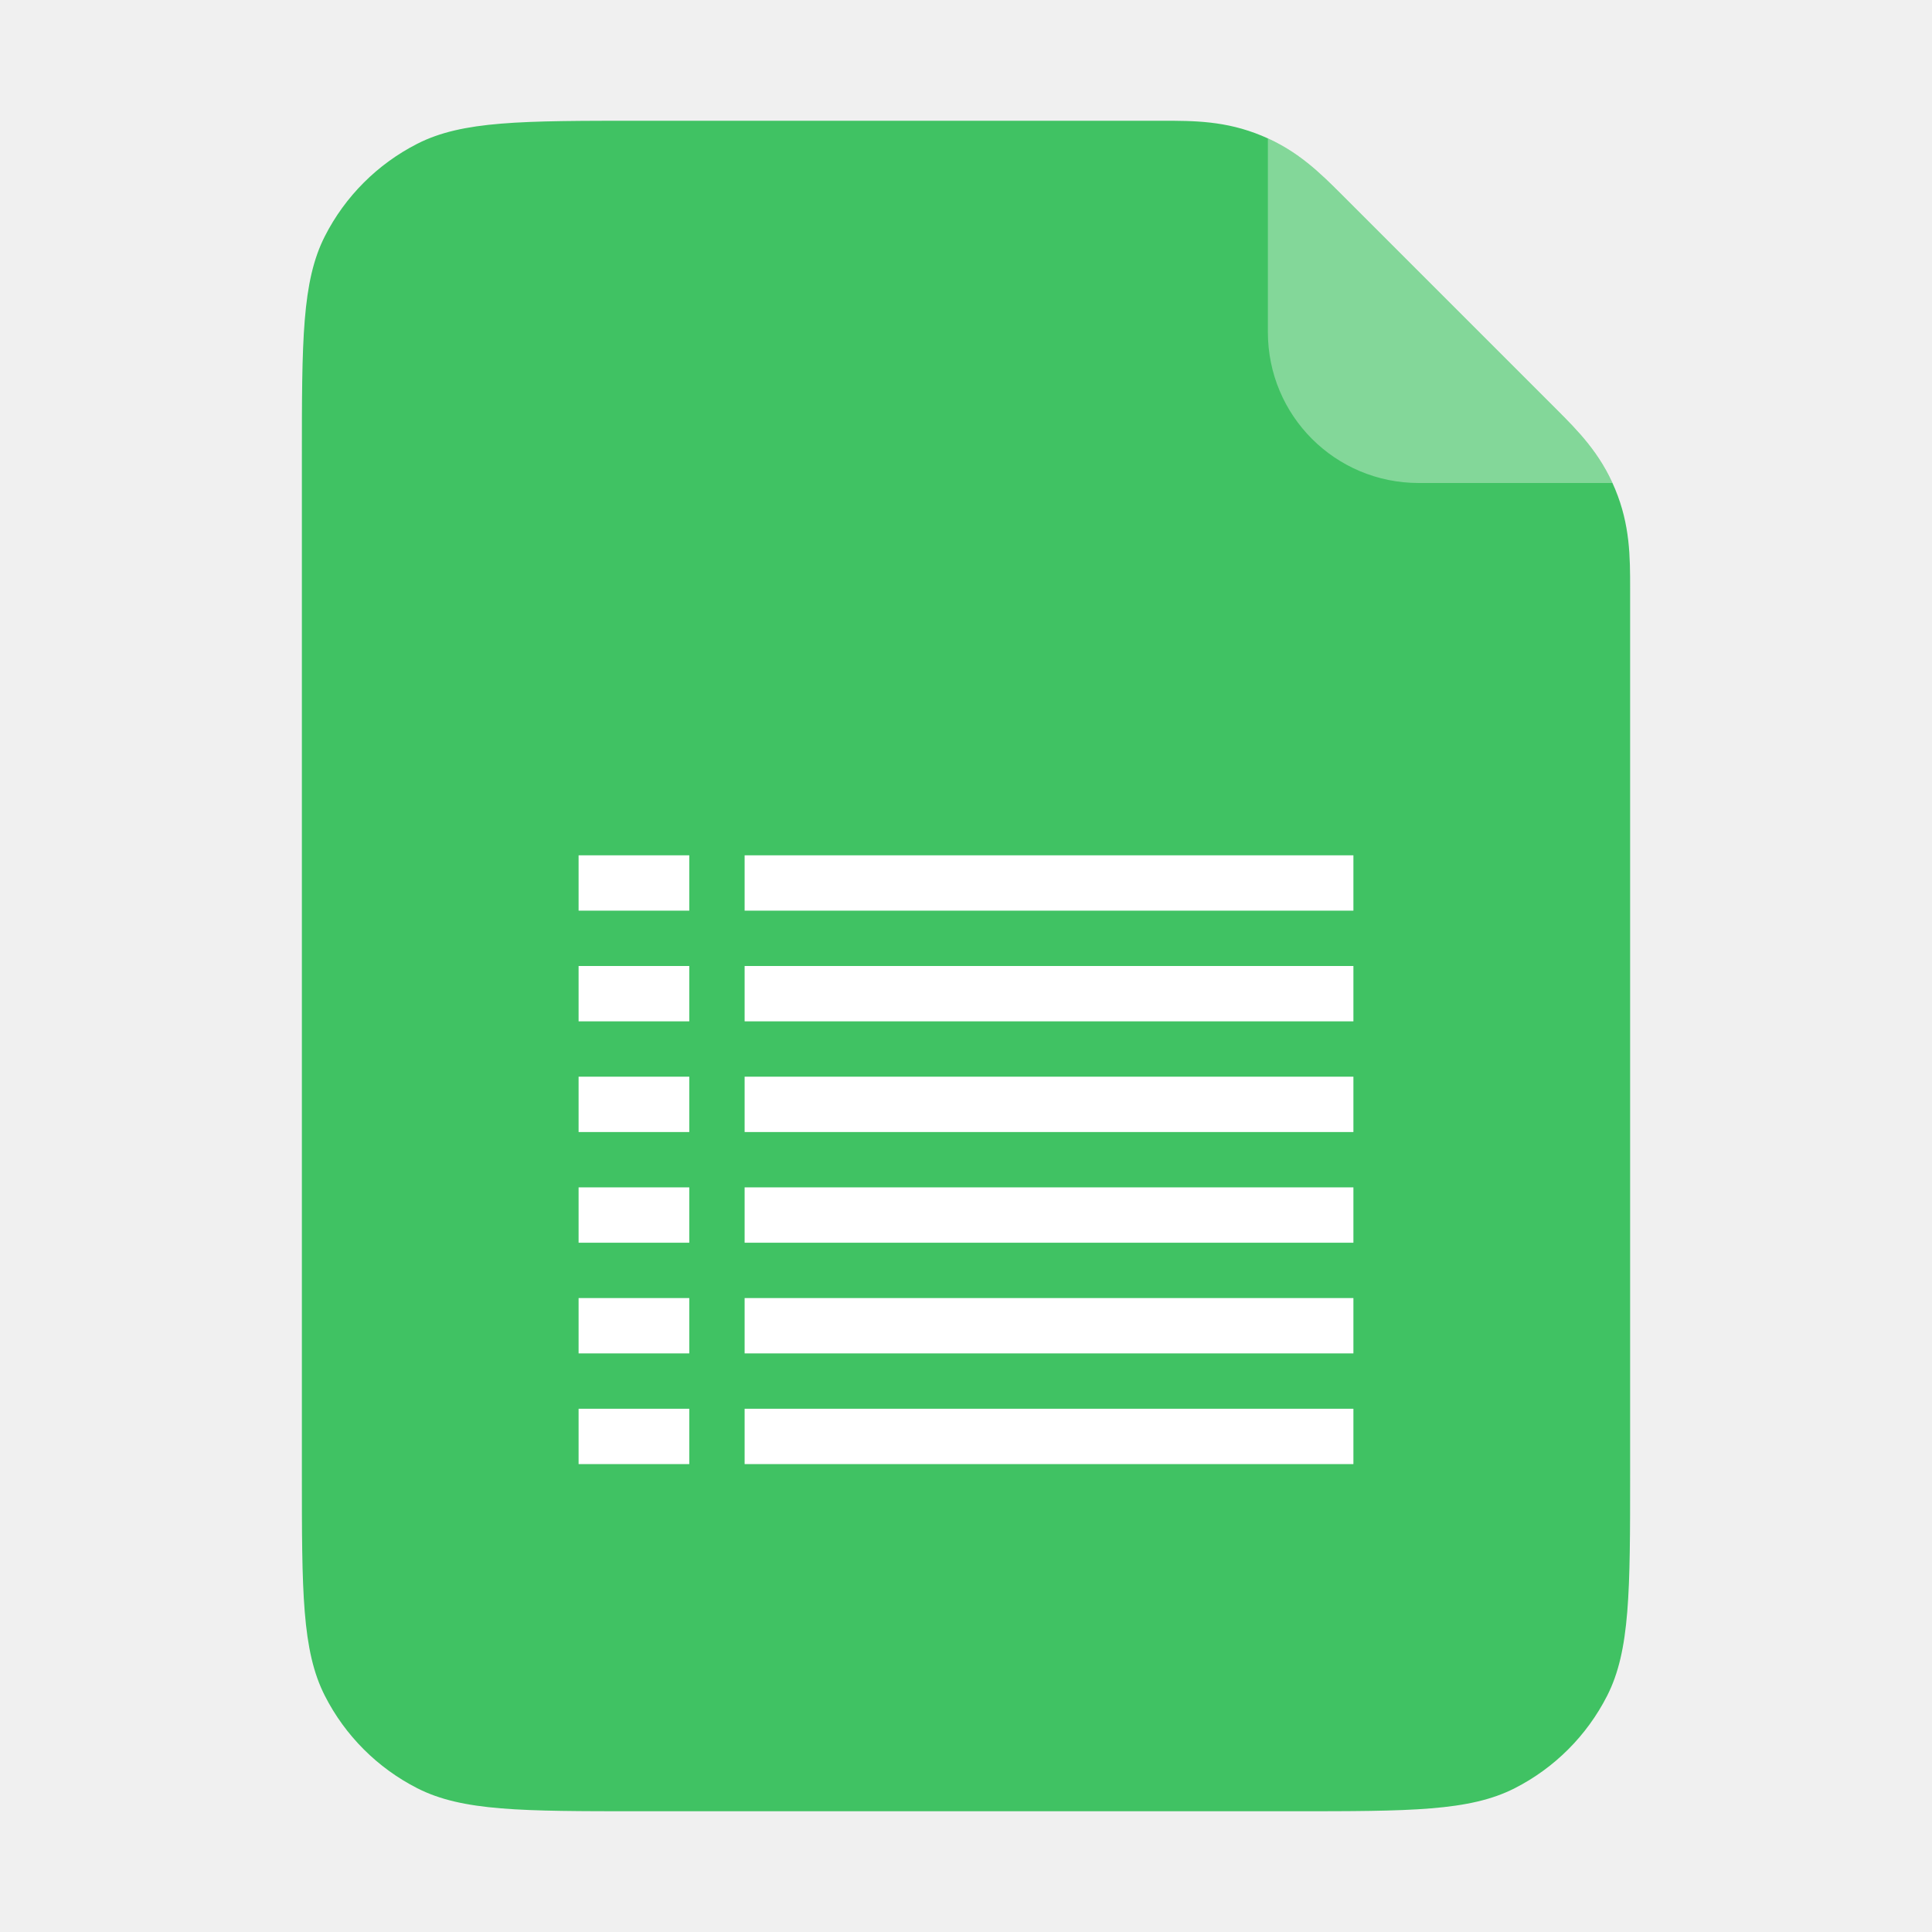
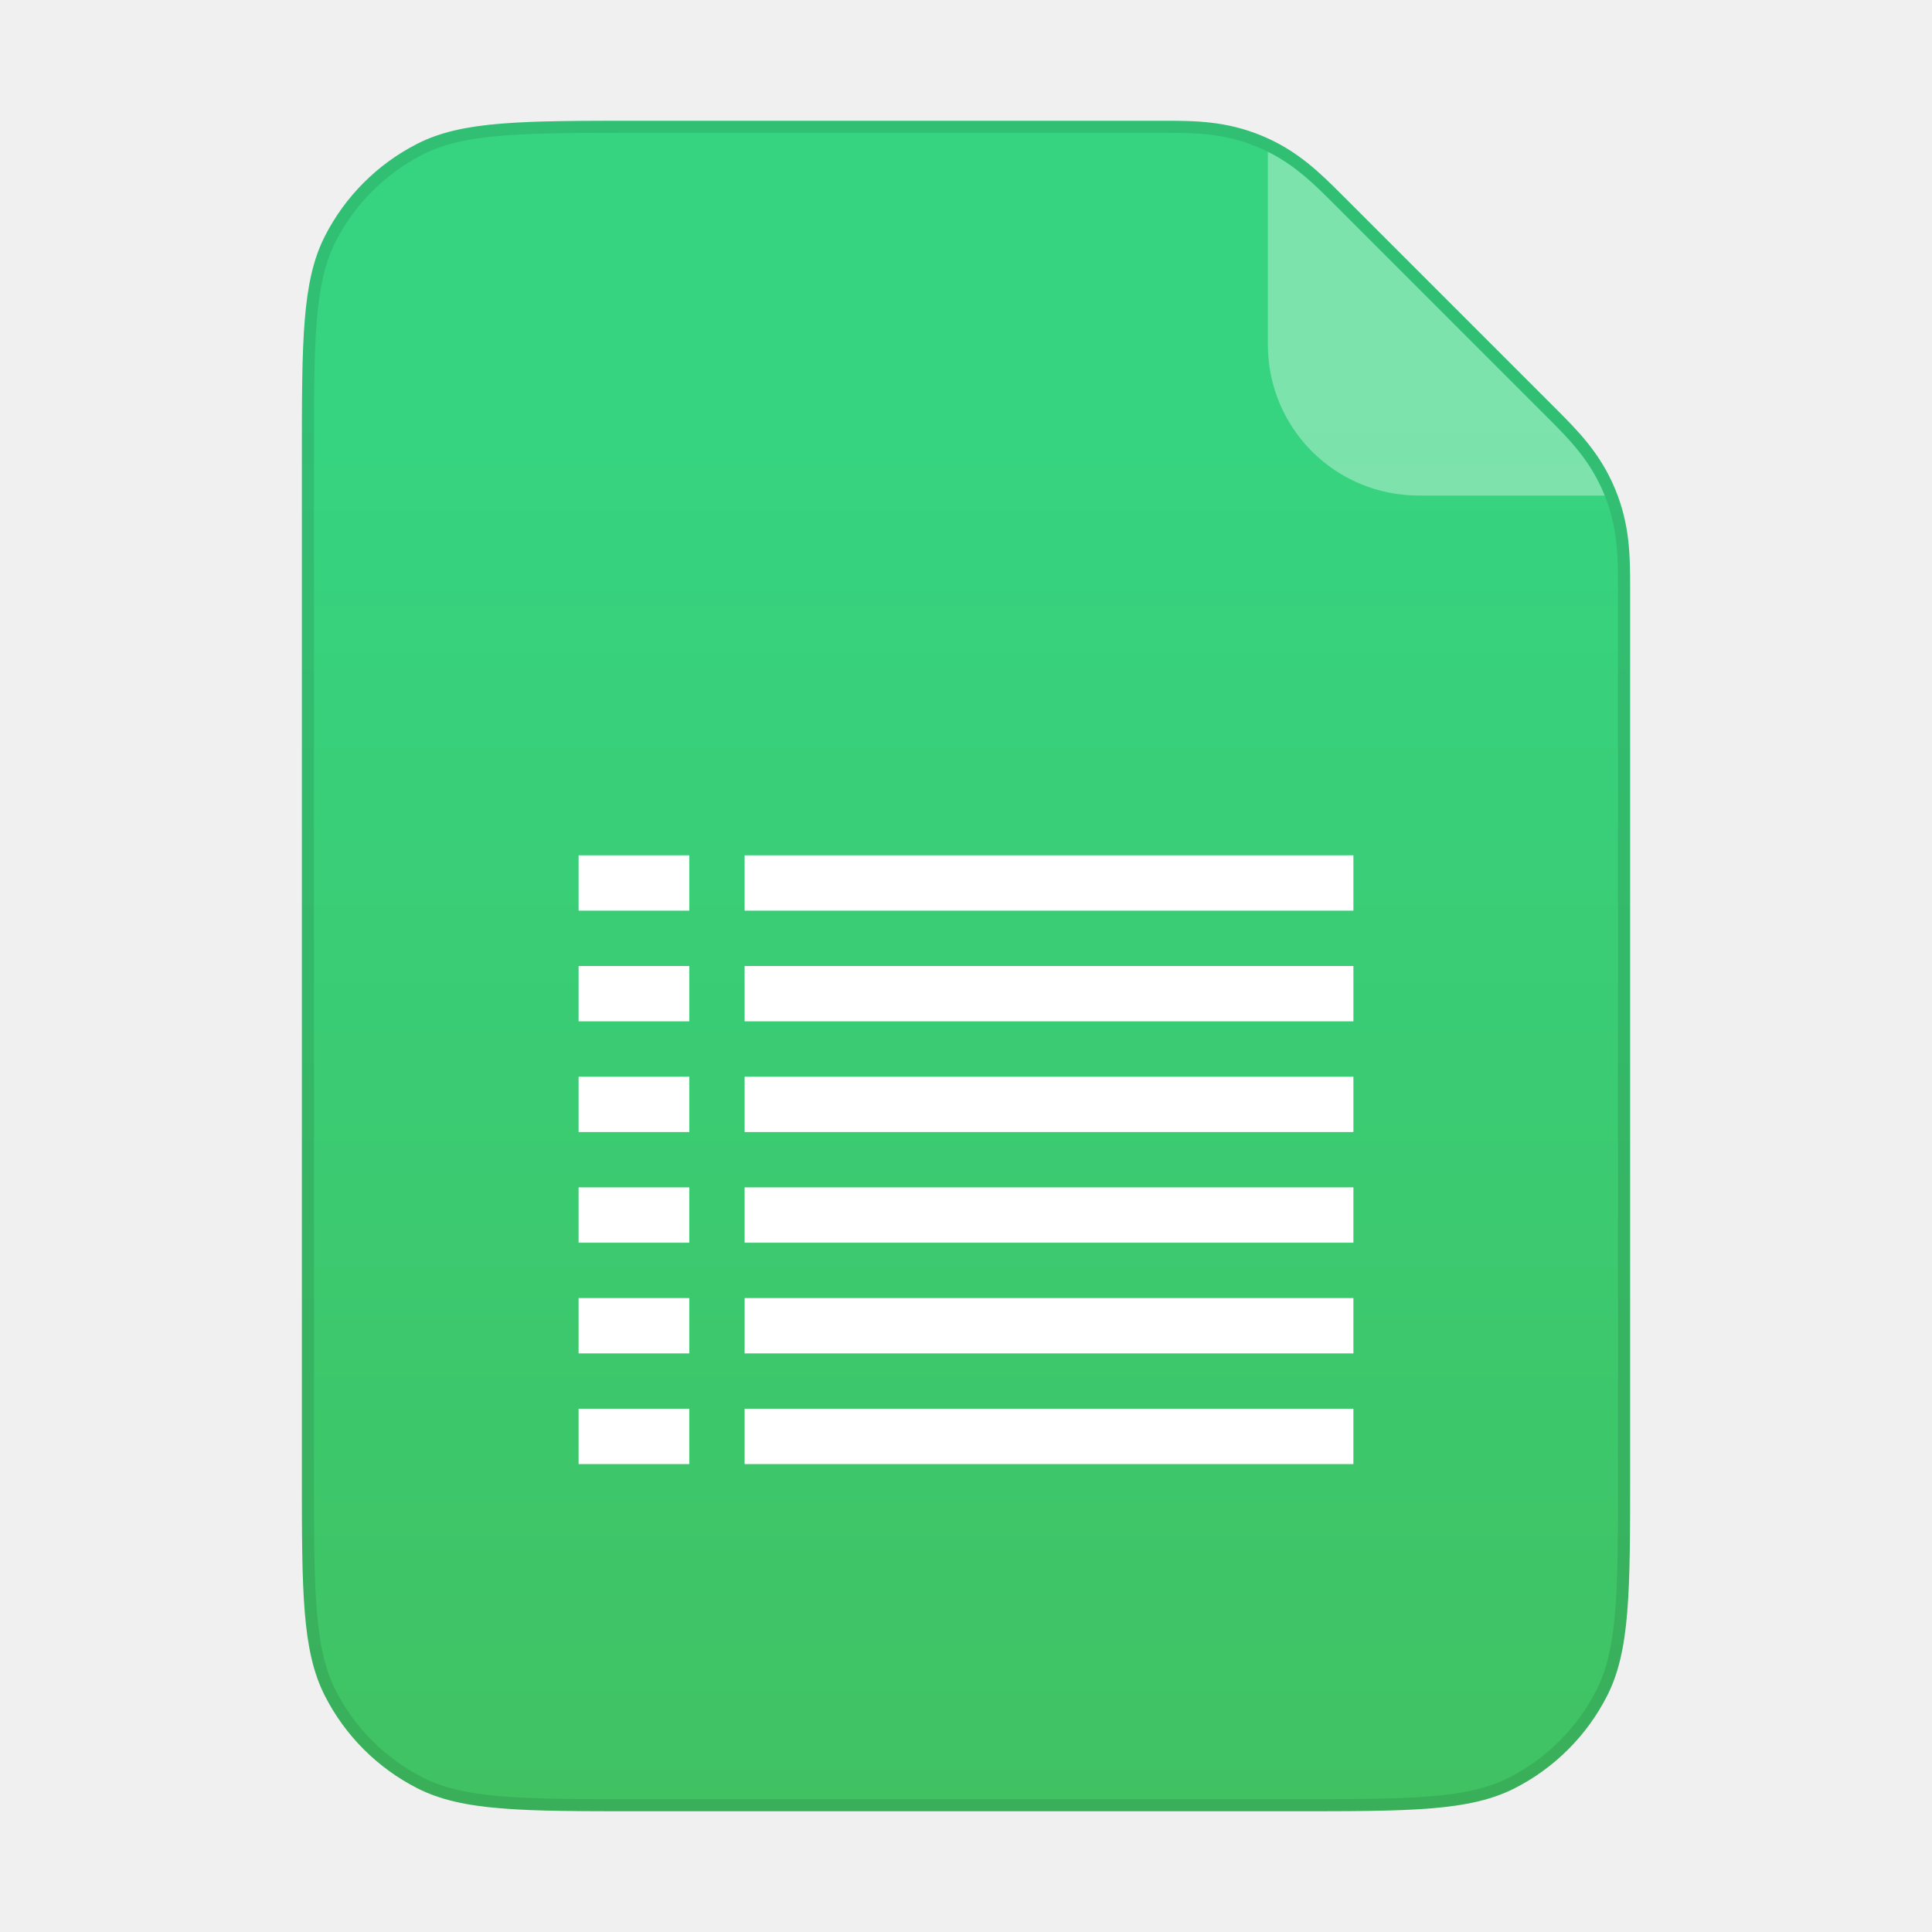
<svg xmlns="http://www.w3.org/2000/svg" viewBox="0 0 64 64">
  <g fill-rule="evenodd">
-     <path fill="#40c263" d="M10 15.2C10 11.28 10 9.319 10.763 7.822C11.434 6.505 12.505 5.434 13.822 4.763C15.319 4 17.28 4 21.2 4L38.5 4C39.55 4 40.6 4 41.795 4.495C42.99 4.99 43.732 5.732 44.475 6.475L51.525 13.525C52.268 14.268 53.01 15.01 53.505 16.205C54 17.4 54 18.45 54 19.5L54 48.8C54 52.72 54 54.681 53.237 56.178C52.566 57.495 51.495 58.566 50.178 59.237C48.681 60 46.72 60 42.8 60L21.2 60C17.28 60 15.319 60 13.822 59.237C12.505 58.566 11.434 57.495 10.763 56.178C10 54.681 10 52.72 10 48.8Z" style="paint-order:stroke fill markers" />
-     <path fill="#fff" d="M51.525 13.525L44.475 6.475C43.776 5.776 43.077 5.077 42 4.584L42 11C42 13.77 44.23 16 47 16L53.416 16C52.923 14.923 52.224 14.224 51.525 13.525Z" opacity=".35" style="paint-order:stroke fill markers" />
+     <path fill="url(#page_gdform)" d="M10 15.2C10 11.28 10 9.319 10.763 7.822C11.434 6.505 12.505 5.434 13.822 4.763C15.319 4 17.28 4 21.2 4L38.5 4C39.55 4 40.6 4 41.795 4.495C42.99 4.99 43.732 5.732 44.475 6.475L51.525 13.525C52.268 14.268 53.01 15.01 53.505 16.205C54 17.4 54 18.45 54 19.5L54 48.8C54 52.72 54 54.681 53.237 56.178C52.566 57.495 51.495 58.566 50.178 59.237C48.681 60 46.72 60 42.8 60L21.2 60C17.28 60 15.319 60 13.822 59.237C12.505 58.566 11.434 57.495 10.763 56.178C10 54.681 10 52.72 10 48.8Z" style="paint-order:stroke fill markers" />
+     <path fill="#fff" d="M42 5.028C42.91 5.481 43.532 6.097 44.192 6.758L51.242 13.809C51.986 14.552 52.674 15.245 53.136 16.358C53.144 16.378 53.151 16.397 53.158 16.416H47C44.23 16.416 42 14.186 42 11.416V5.028Z" opacity=".35" style="paint-order:stroke fill markers" />
  </g>
  <g fill="#fff">
    <path d="M24 28v2h22v-2zM24 32v2h22v-2zM24 36v2h22v-2zM24 40v2h22v-2zM24 44v2h22v-2zM24 48v2h22v-2zM18 28h4v2h-4zM18 32h4v2h-4zM18 36h4v2h-4zM18 40h4v2h-4zM18 44h4v2h-4zM18 48h4v2h-4z" transform="matrix(0.916667 0 0 0.916667 2.666667 2.666667)" />
  </g>
+   <path d="M38.5 4C39.55 4 40.6 4 41.795 4.495C42.99 4.99 43.732 5.732 44.474 6.475L51.525 13.525C52.268 14.268 53.01 15.01 53.505 16.205C53.999 17.4 54 18.45 54 19.5V48.8C54 52.72 54 54.68 53.237 56.178C52.566 57.495 51.495 58.566 50.178 59.237C48.68 60 46.72 60 42.8 60H21.2C17.28 60 15.32 60 13.822 59.237C12.505 58.566 11.434 57.495 10.763 56.178C10 54.68 10 52.72 10 48.8V15.2C10 11.28 10 9.32 10.763 7.822C11.434 6.505 12.505 5.434 13.822 4.763C15.32 4 17.28 4 21.2 4H38.5ZM21.2 4.4C19.233 4.4 17.782 4.4 16.635 4.494C15.493 4.587 14.687 4.771 14.004 5.119C12.762 5.752 11.752 6.762 11.119 8.004C10.771 8.687 10.588 9.493 10.494 10.635C10.4 11.782 10.4 13.233 10.4 15.2V48.8C10.4 50.767 10.4 52.218 10.494 53.365C10.588 54.508 10.771 55.313 11.119 55.996V55.997C11.752 57.239 12.762 58.248 14.004 58.881C14.687 59.229 15.493 59.413 16.635 59.506C17.782 59.6 19.233 59.6 21.2 59.6H42.8C44.767 59.6 46.218 59.6 47.365 59.506C48.507 59.413 49.313 59.229 49.996 58.881C51.238 58.248 52.248 57.238 52.881 55.996C53.228 55.313 53.413 54.508 53.506 53.365C53.599 52.218 53.599 50.767 53.599 48.8V19.5C53.599 18.448 53.596 17.472 53.136 16.358C52.674 15.245 51.986 14.552 51.242 13.809L44.192 6.758C43.448 6.014 42.755 5.325 41.642 4.864C40.528 4.403 39.552 4.4 38.5 4.4H21.2Z" fill="black" fill-opacity="0.1" />
+   <defs>
+     <linearGradient id="page_gdform" x1="0.5" y1="1" x2="0.5" y2="0.161" gradientUnits="objectBoundingBox">
+       <stop stop-color="#40C263" />
+       <stop offset="1" stop-color="#36D481" />
+     </linearGradient>
+   </defs>
</svg>
